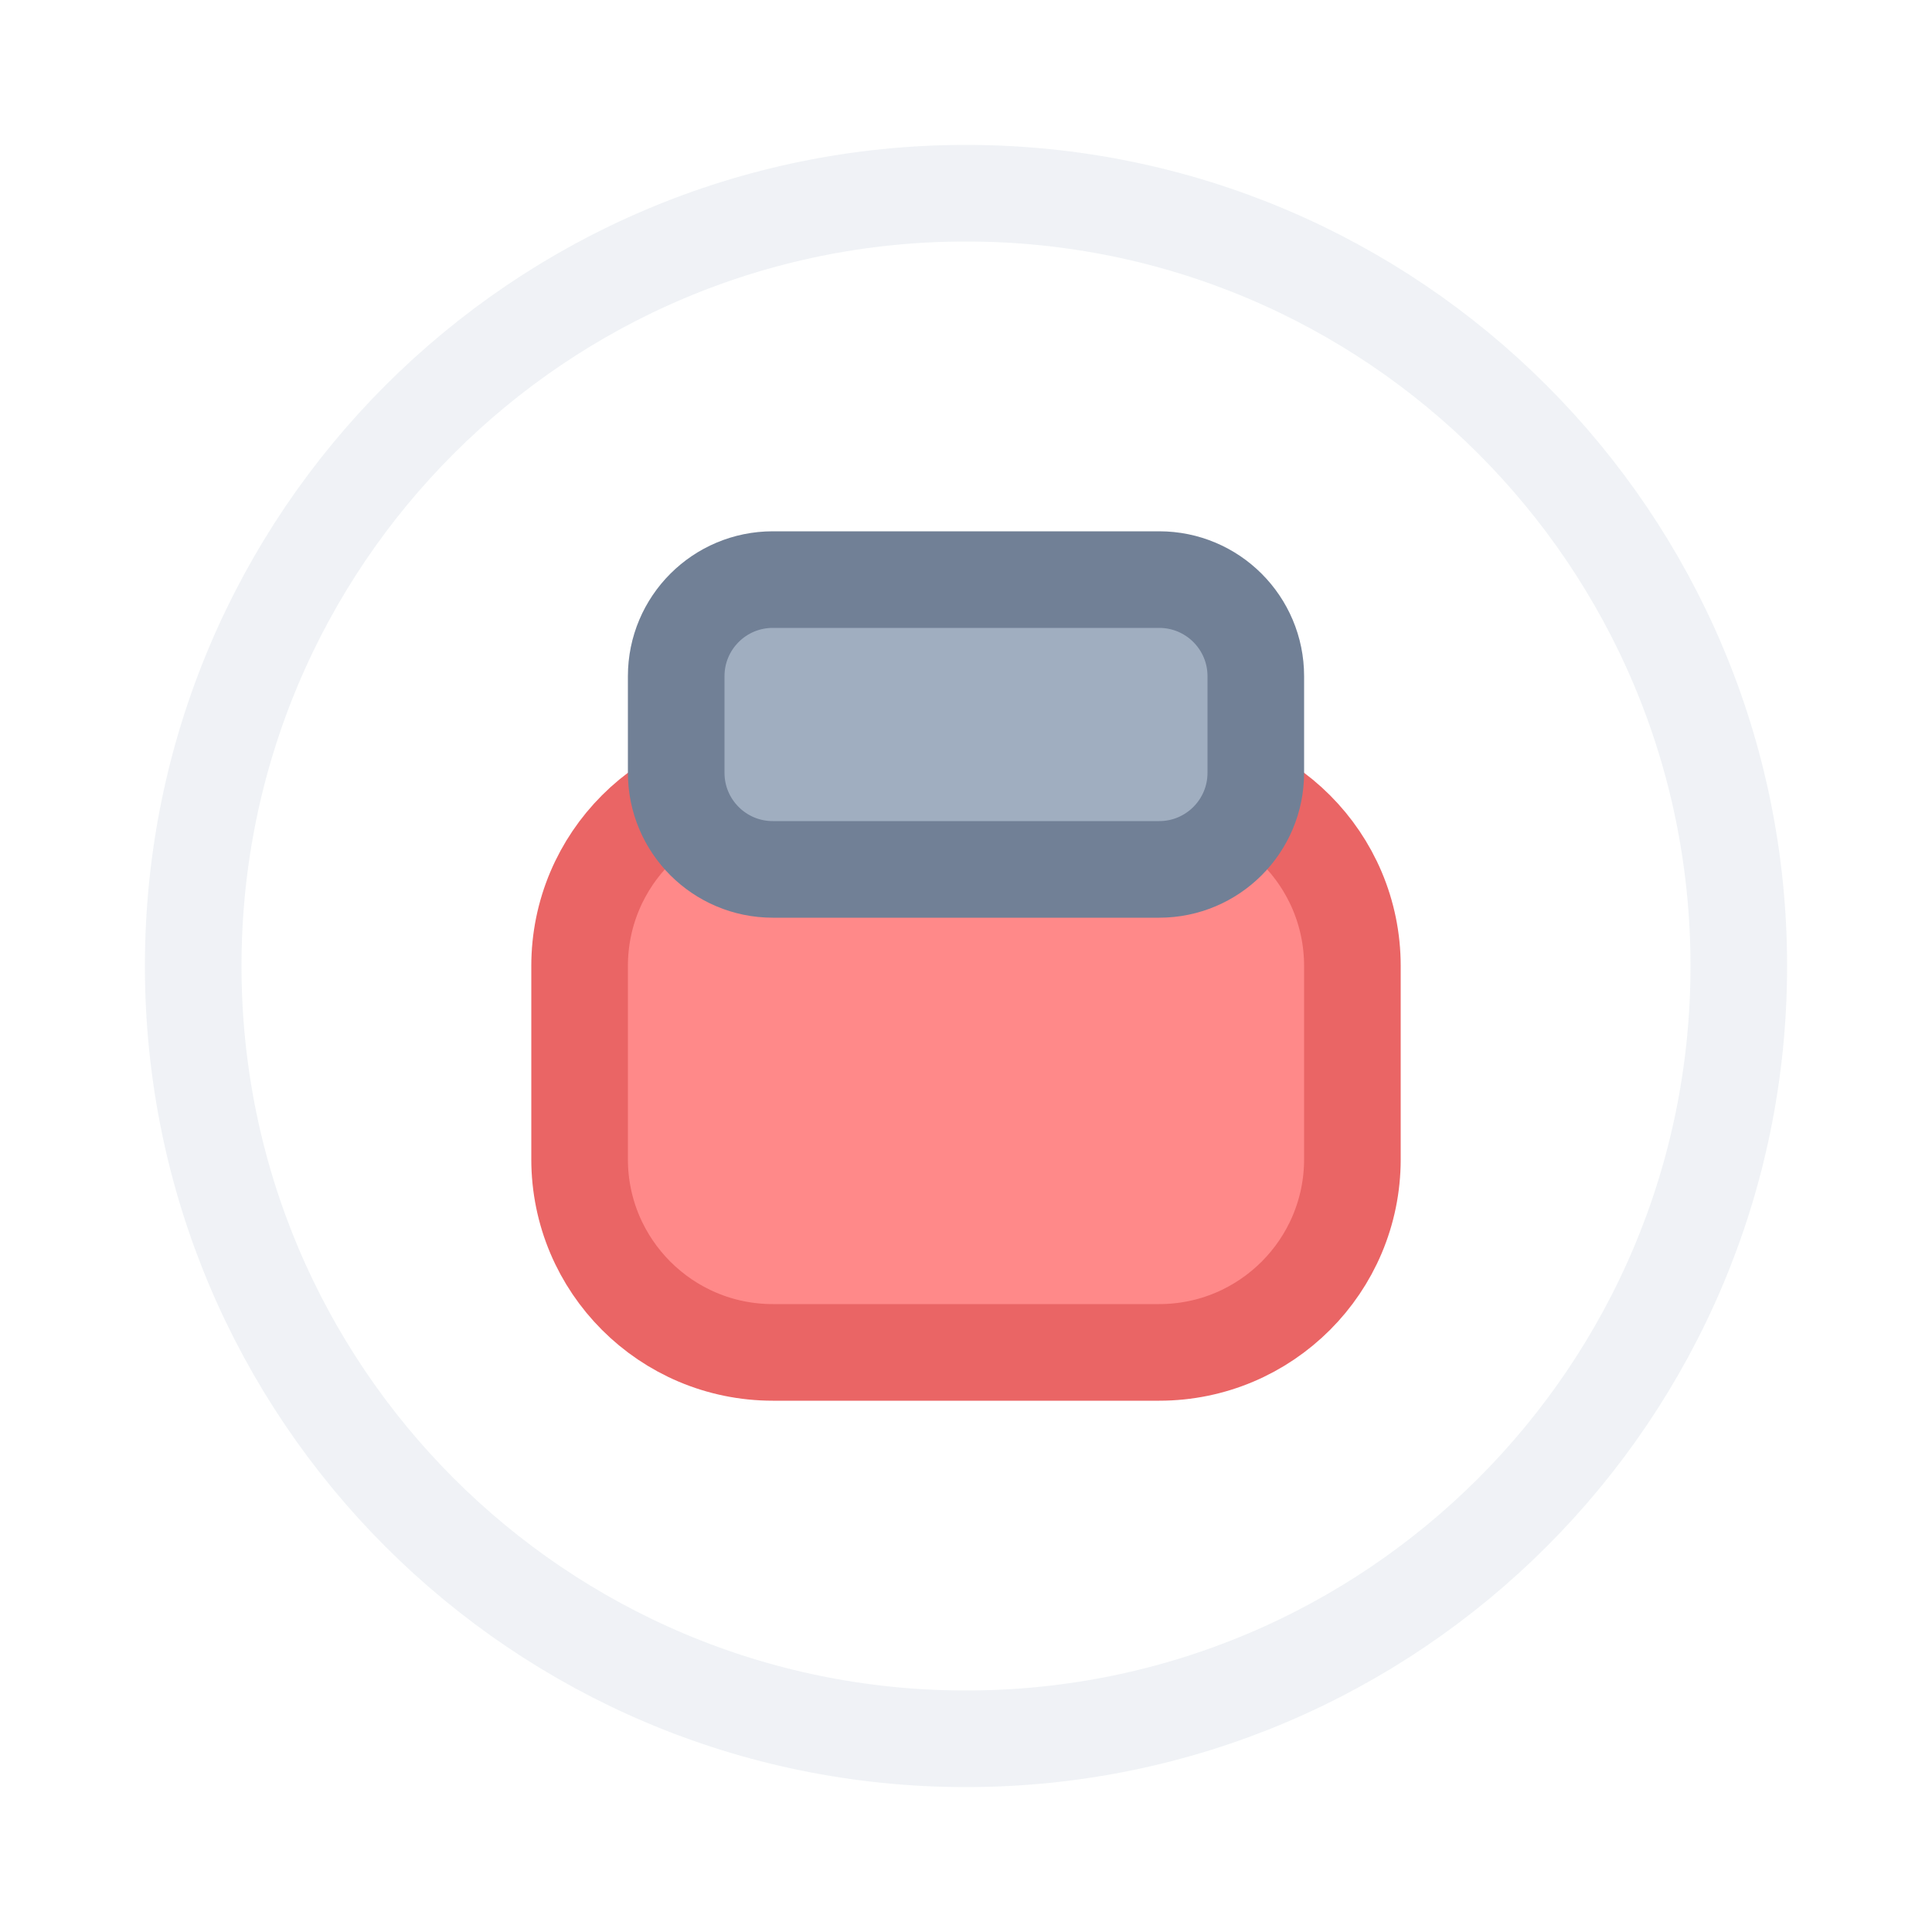
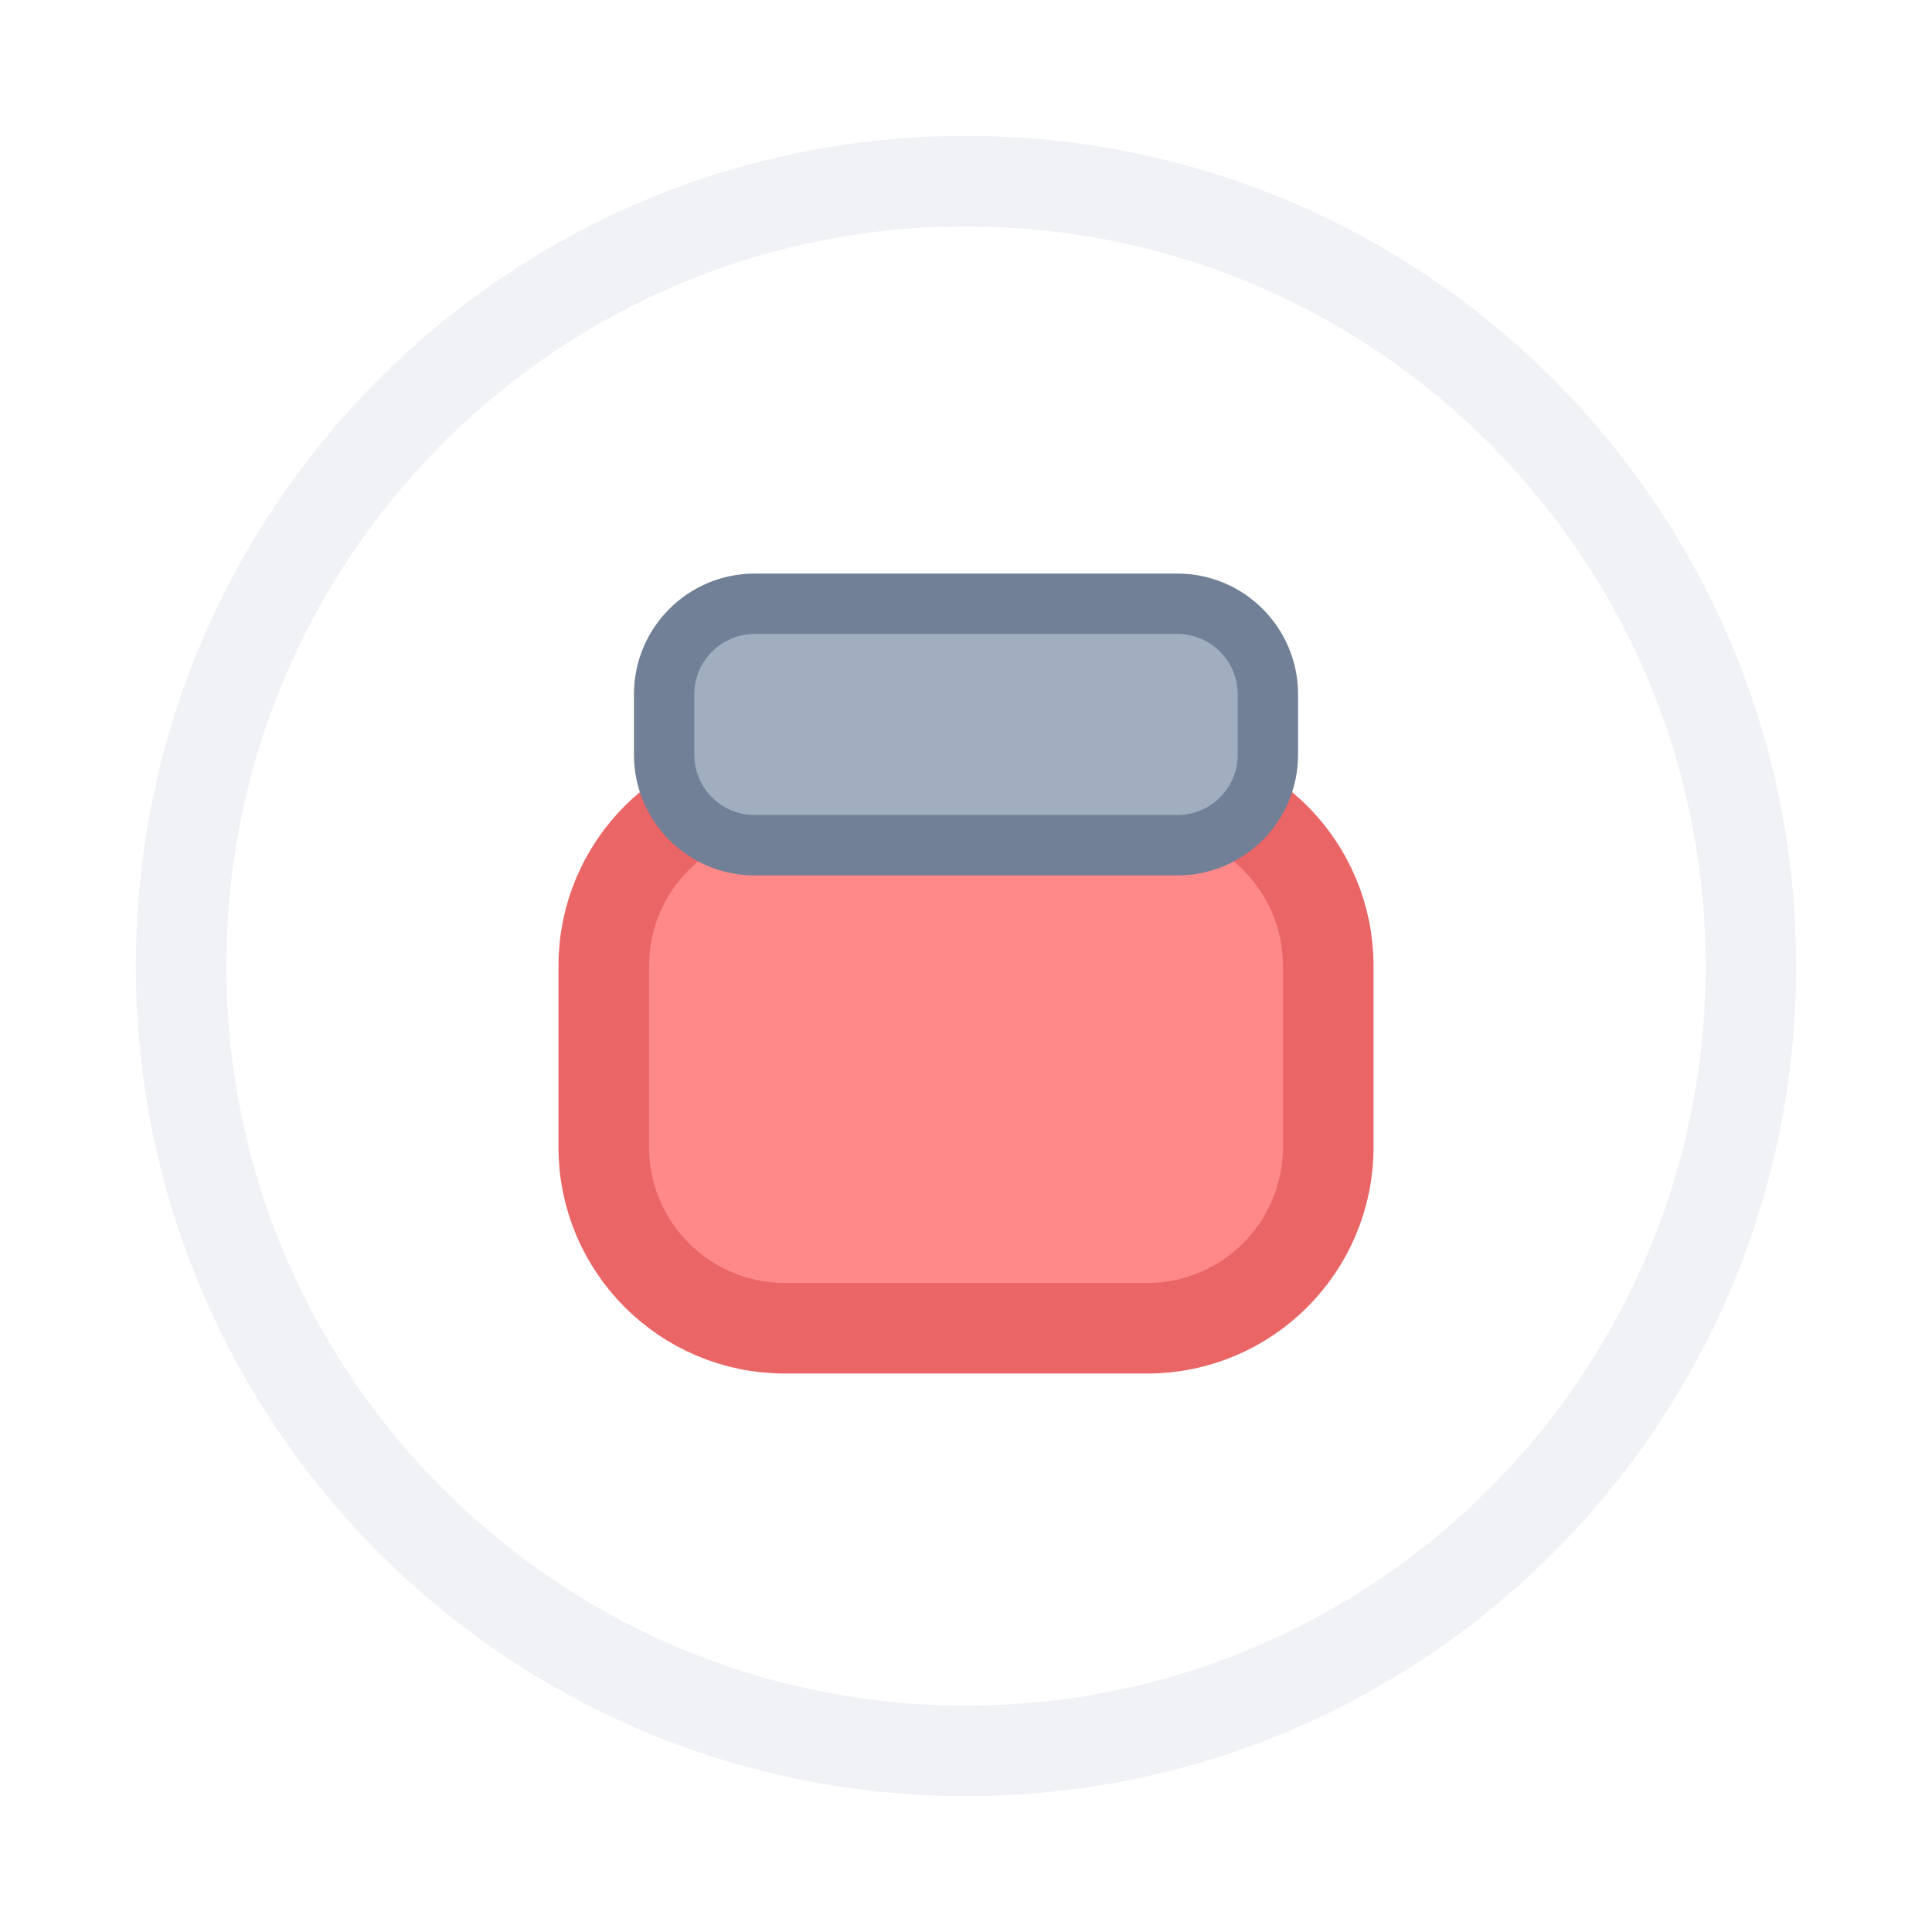
- <svg xmlns="http://www.w3.org/2000/svg" width="20" height="20" viewBox="0 0 20 20">
-   <rect x="6" y="8" width="8" height="6" rx="2" fill="#FF6B6B" stroke="#E53E3E" stroke-width="1" opacity="0.8" />
-   <rect x="7" y="6" width="6" height="3" rx="1" fill="#A0AEC0" stroke="#718096" stroke-width="1" />
-   <circle cx="10" cy="10" r="8" fill="none" stroke="#CBD5E0" stroke-width="1" opacity="0.3" />
+ <svg xmlns="http://www.w3.org/2000/svg" width="32" height="32" viewBox="0 0 32 32">
+   <rect x="10" y="13" width="12" height="9" rx="3" fill="#FF6B6B" stroke="#E53E3E" stroke-width="1.5" opacity="0.8" />
+   <rect x="11" y="10" width="10" height="4" rx="1.5" fill="#A0AEC0" stroke="#718096" stroke-width="1" />
+   <circle cx="16" cy="16" r="13" fill="none" stroke="#CBD5E0" stroke-width="1.5" opacity="0.3" />
</svg>
